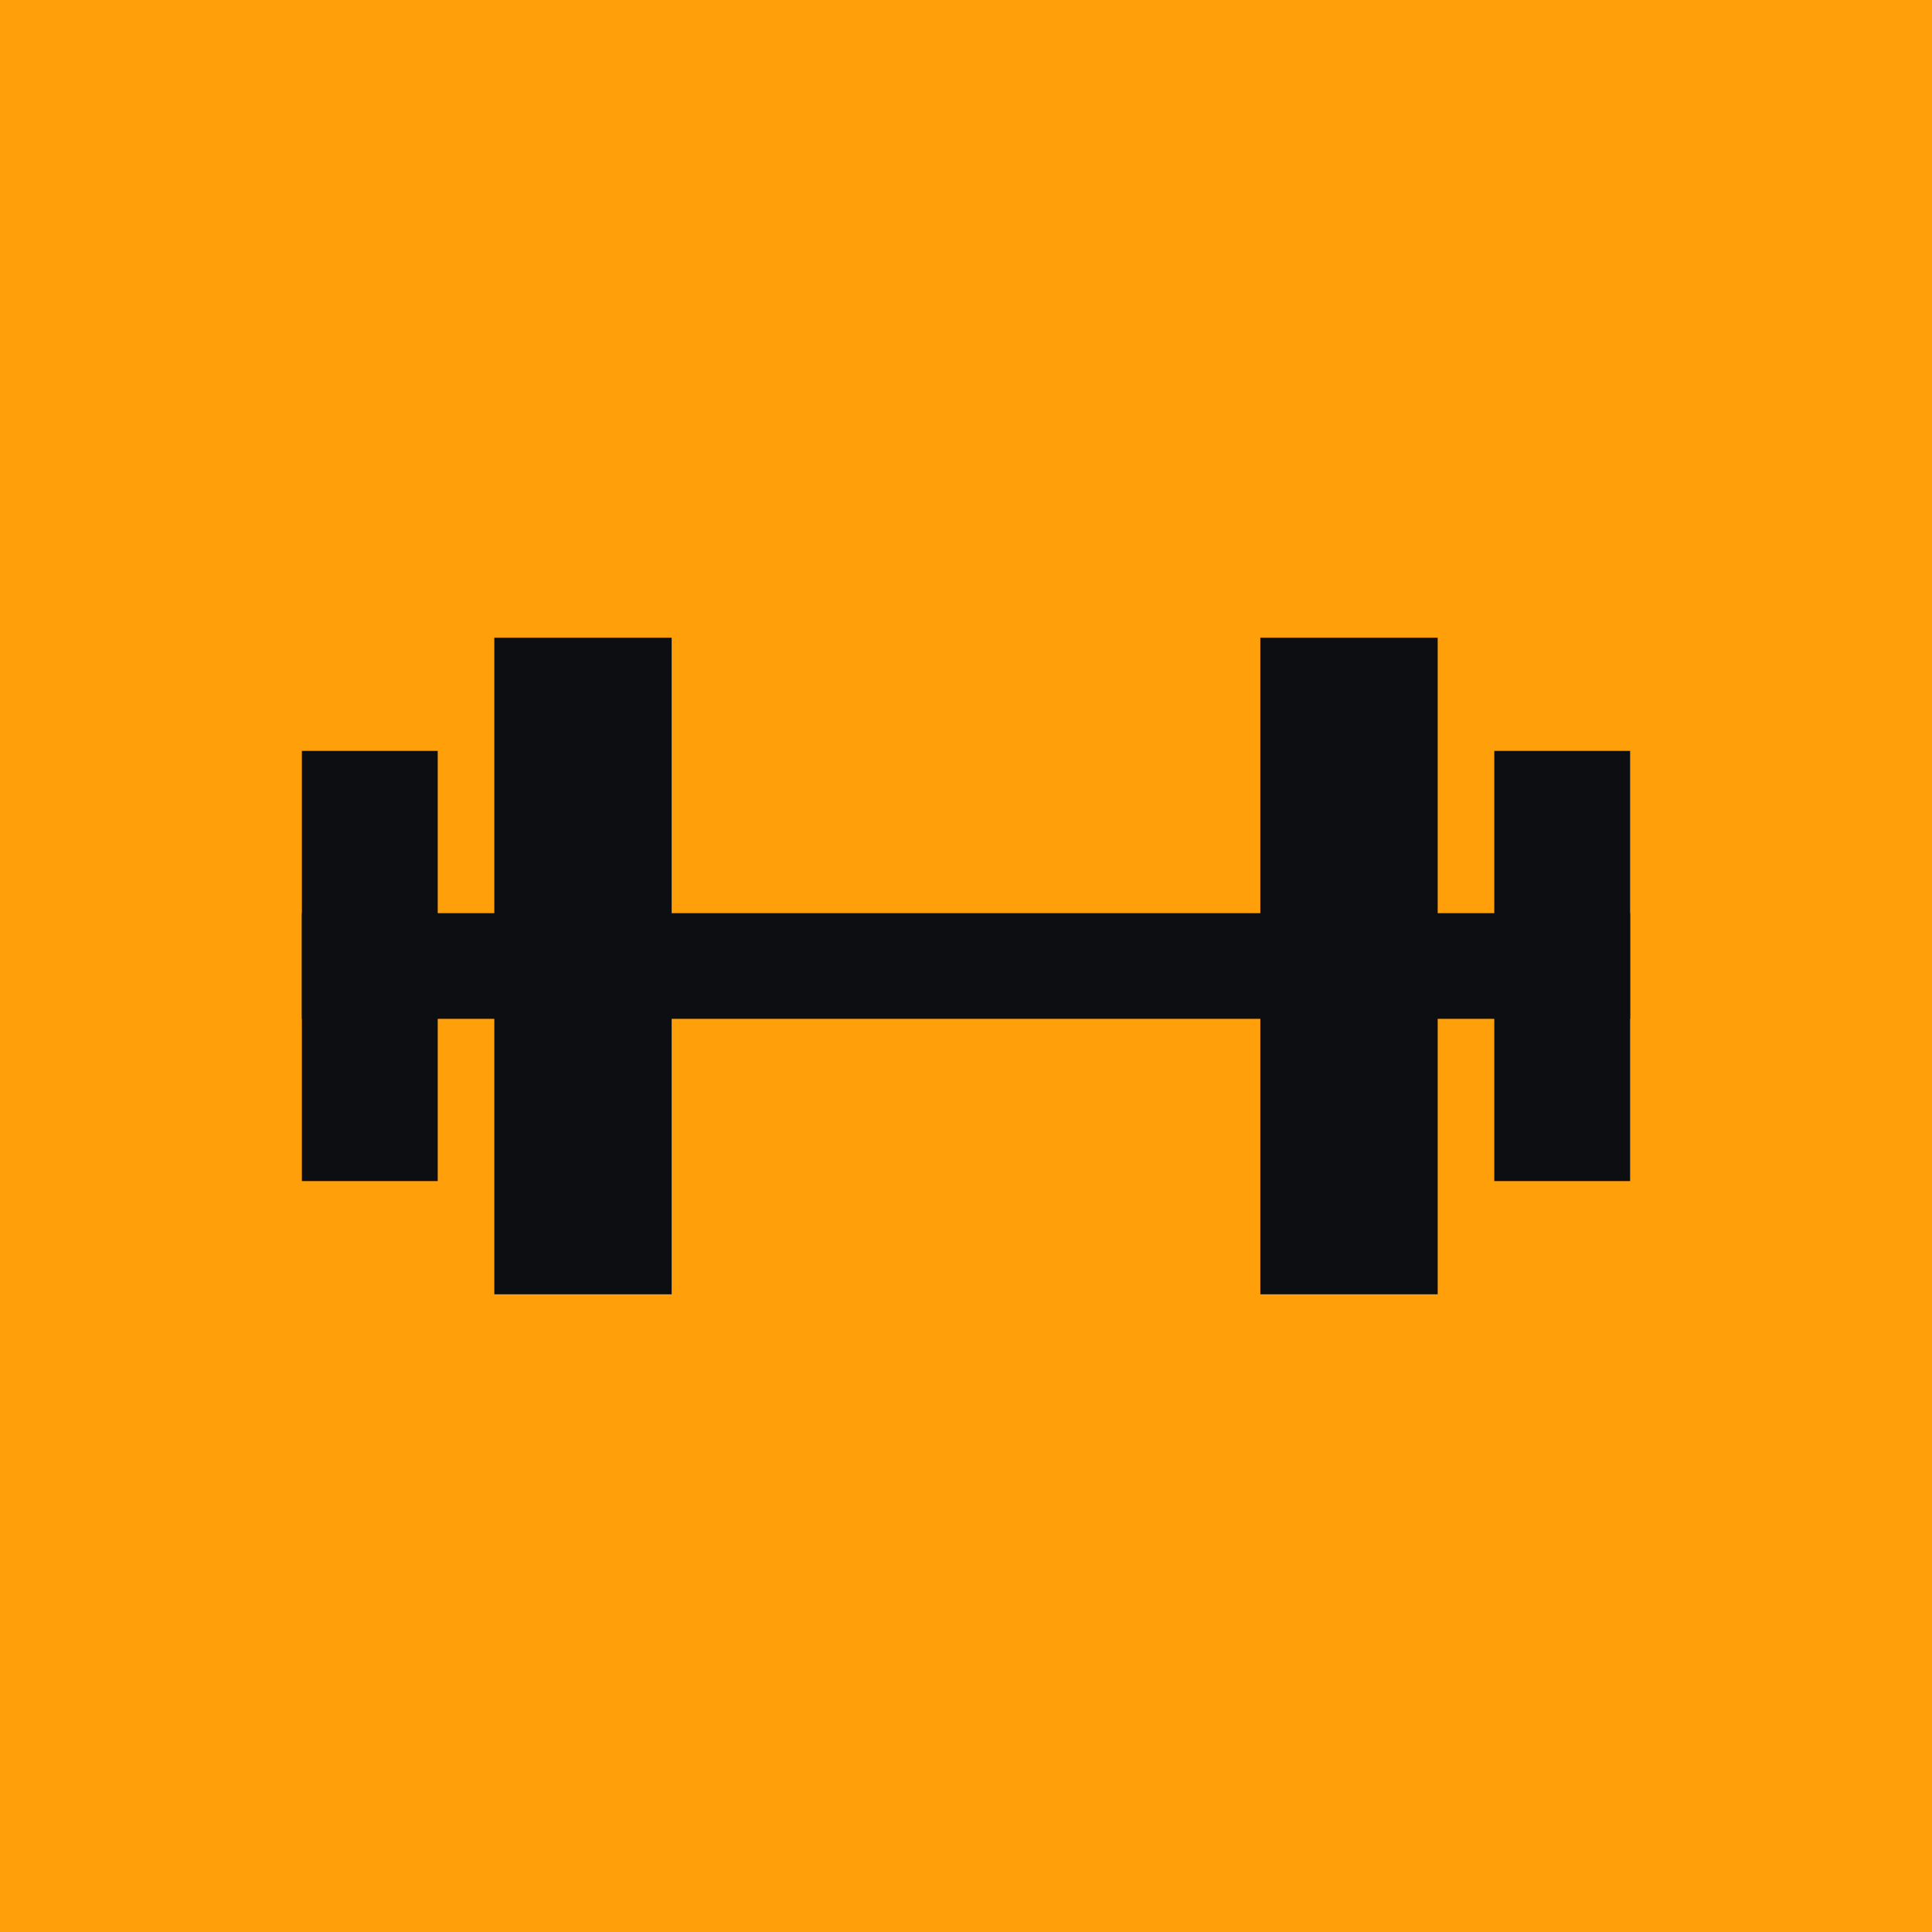
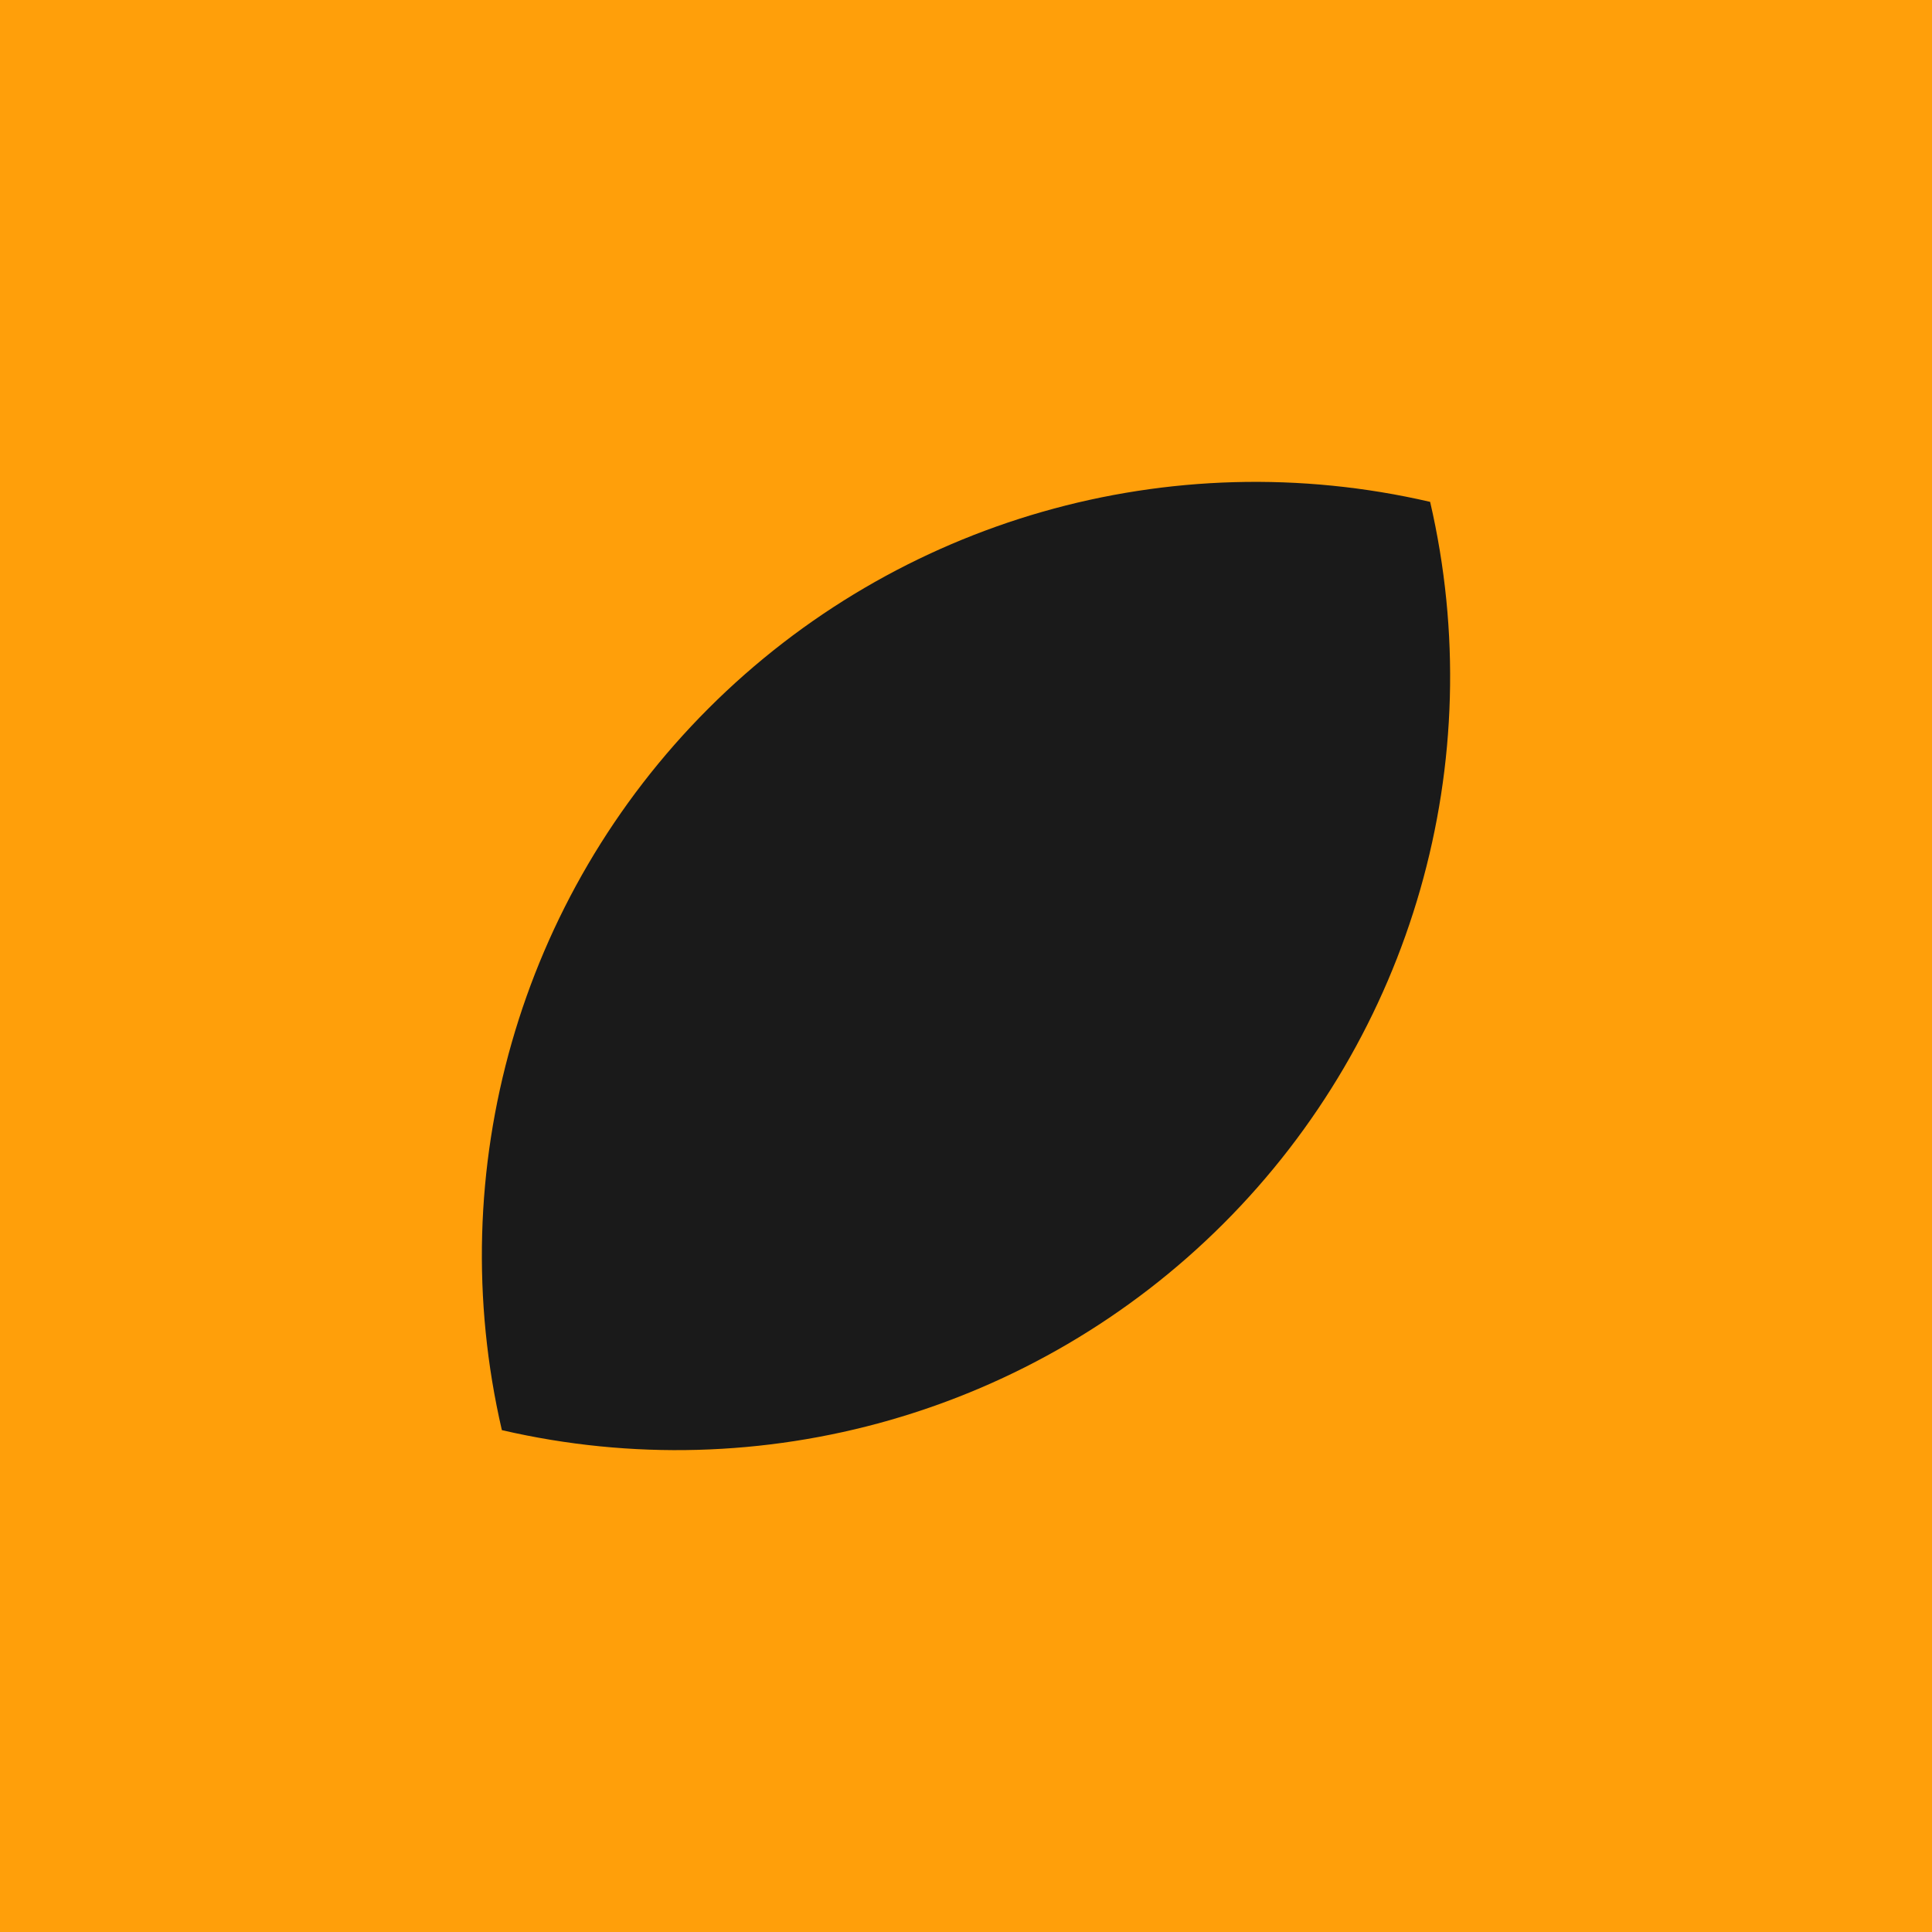
<svg xmlns="http://www.w3.org/2000/svg" width="1024" height="1024" viewBox="0 0 512 512">
  <rect width="512" height="512" fill="#ff9f0a" />
-   <g fill="#0c0e12">
-     <rect x="80" y="242" width="352" height="28" />
-     <rect x="80" y="199" width="36" height="114" />
-     <rect x="131" y="169" width="47" height="174" />
-     <rect x="334" y="169" width="47" height="174" />
-     <rect x="396" y="199" width="36" height="114" />
+   <g fill="#1a1a1a">
+     <path d="M133 379A205 205 0 0 1 379 133A205 205 0 0 1 133 379Z" />
  </g>
</svg>
